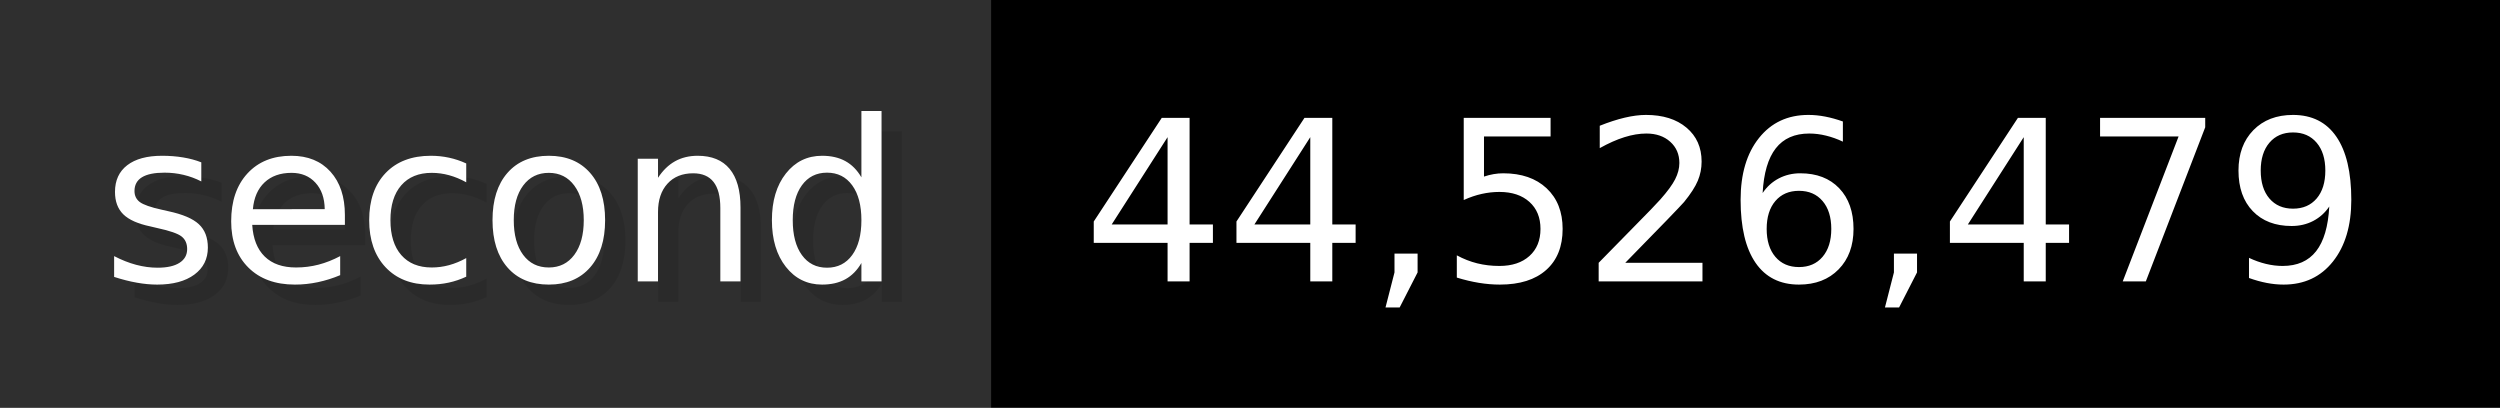
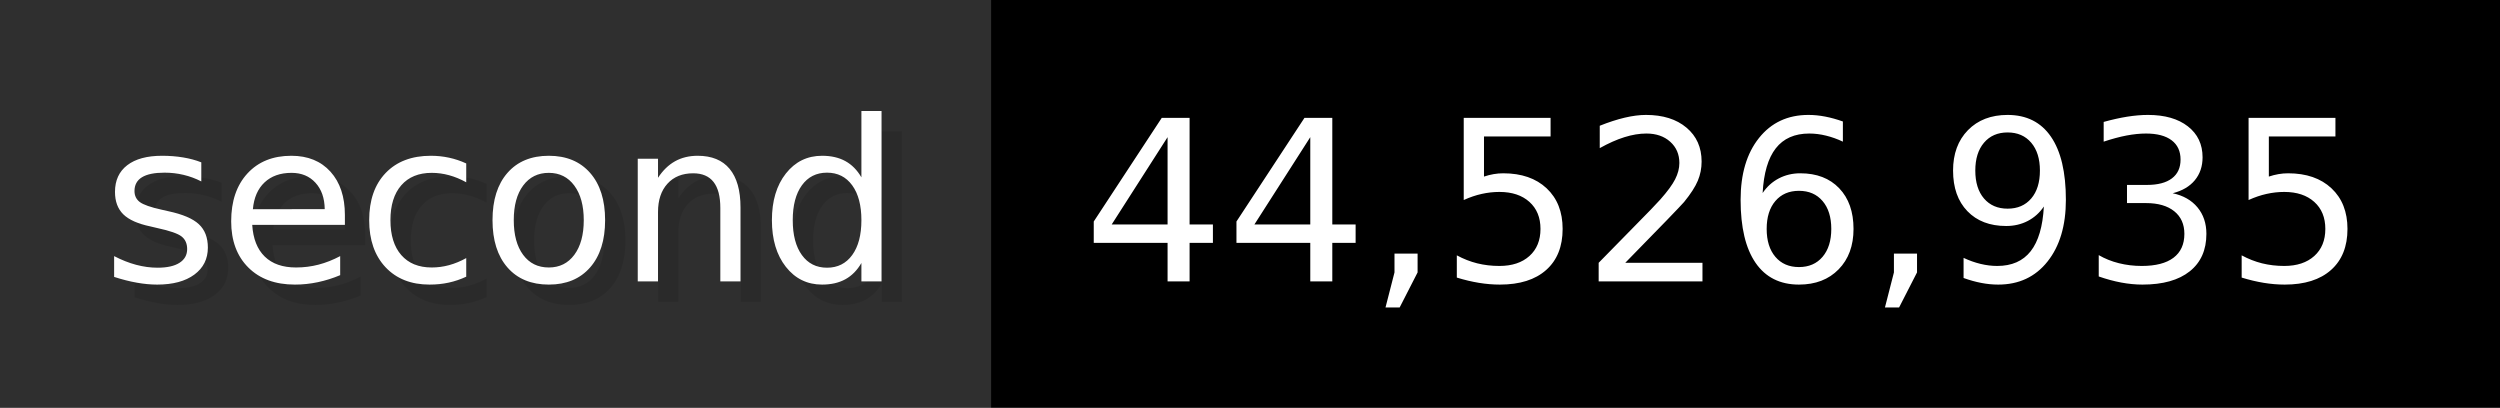
- <svg xmlns="http://www.w3.org/2000/svg" width="122.6" height="20" viewBox="0 0 1226 200" role="img" aria-label="second: 44,526,479">
+ <svg xmlns="http://www.w3.org/2000/svg" width="122.6" height="20" viewBox="0 0 1226 200" role="img" aria-label="second: 44,526,935">
  <g>
    <rect fill="#2F2F2F" width="486" height="200" />
    <rect fill="#" x="486" width="740" height="200" />
  </g>
  <g aria-hidden="true" fill="#fff" text-anchor="start" font-family="Verdana,DejaVu Sans,sans-serif" font-size="110">
    <text x="60" y="148" textLength="386" fill="#000" opacity="0.1">second</text>
    <text x="50" y="138" textLength="386">second</text>
-     <text x="541" y="148" textLength="640" fill="#000" opacity="0.1">44,526,479</text>
-     <text x="531" y="138" textLength="640">44,526,479</text>
+     <text x="541" y="148" textLength="640" fill="#000" opacity="0.1">44,526,935</text>
+     <text x="531" y="138" textLength="640">44,526,935</text>
  </g>
</svg>
